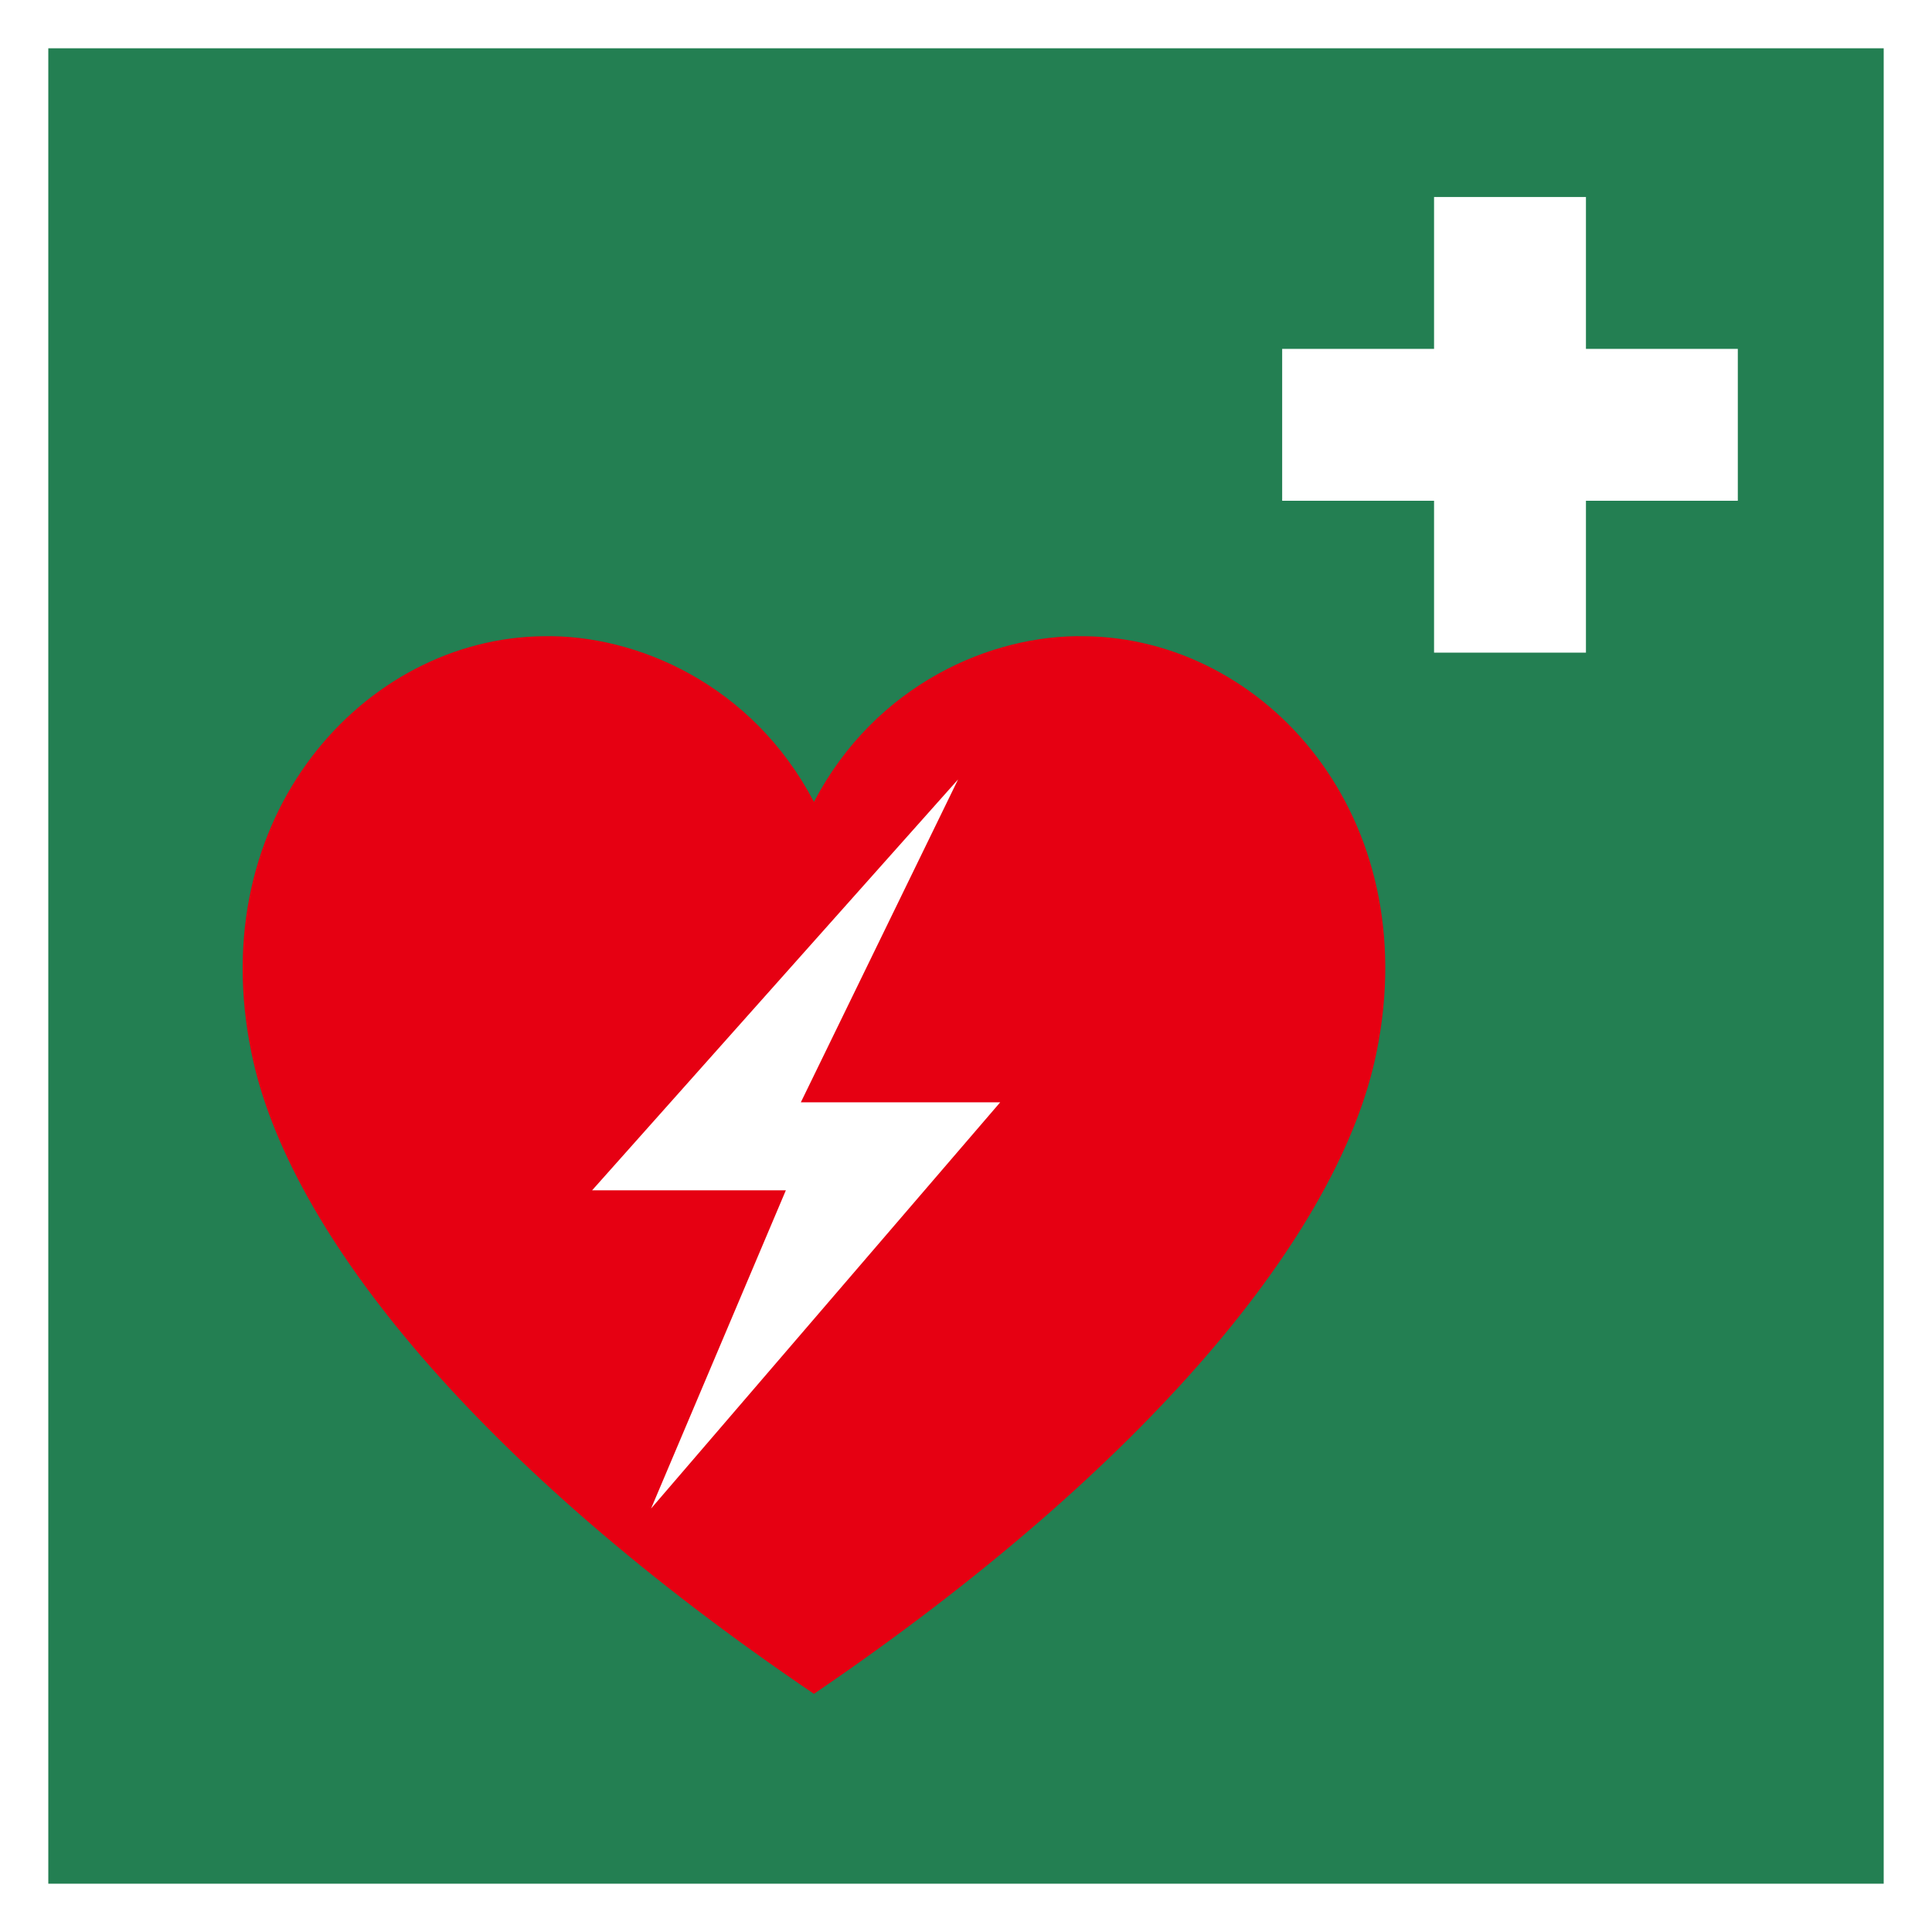
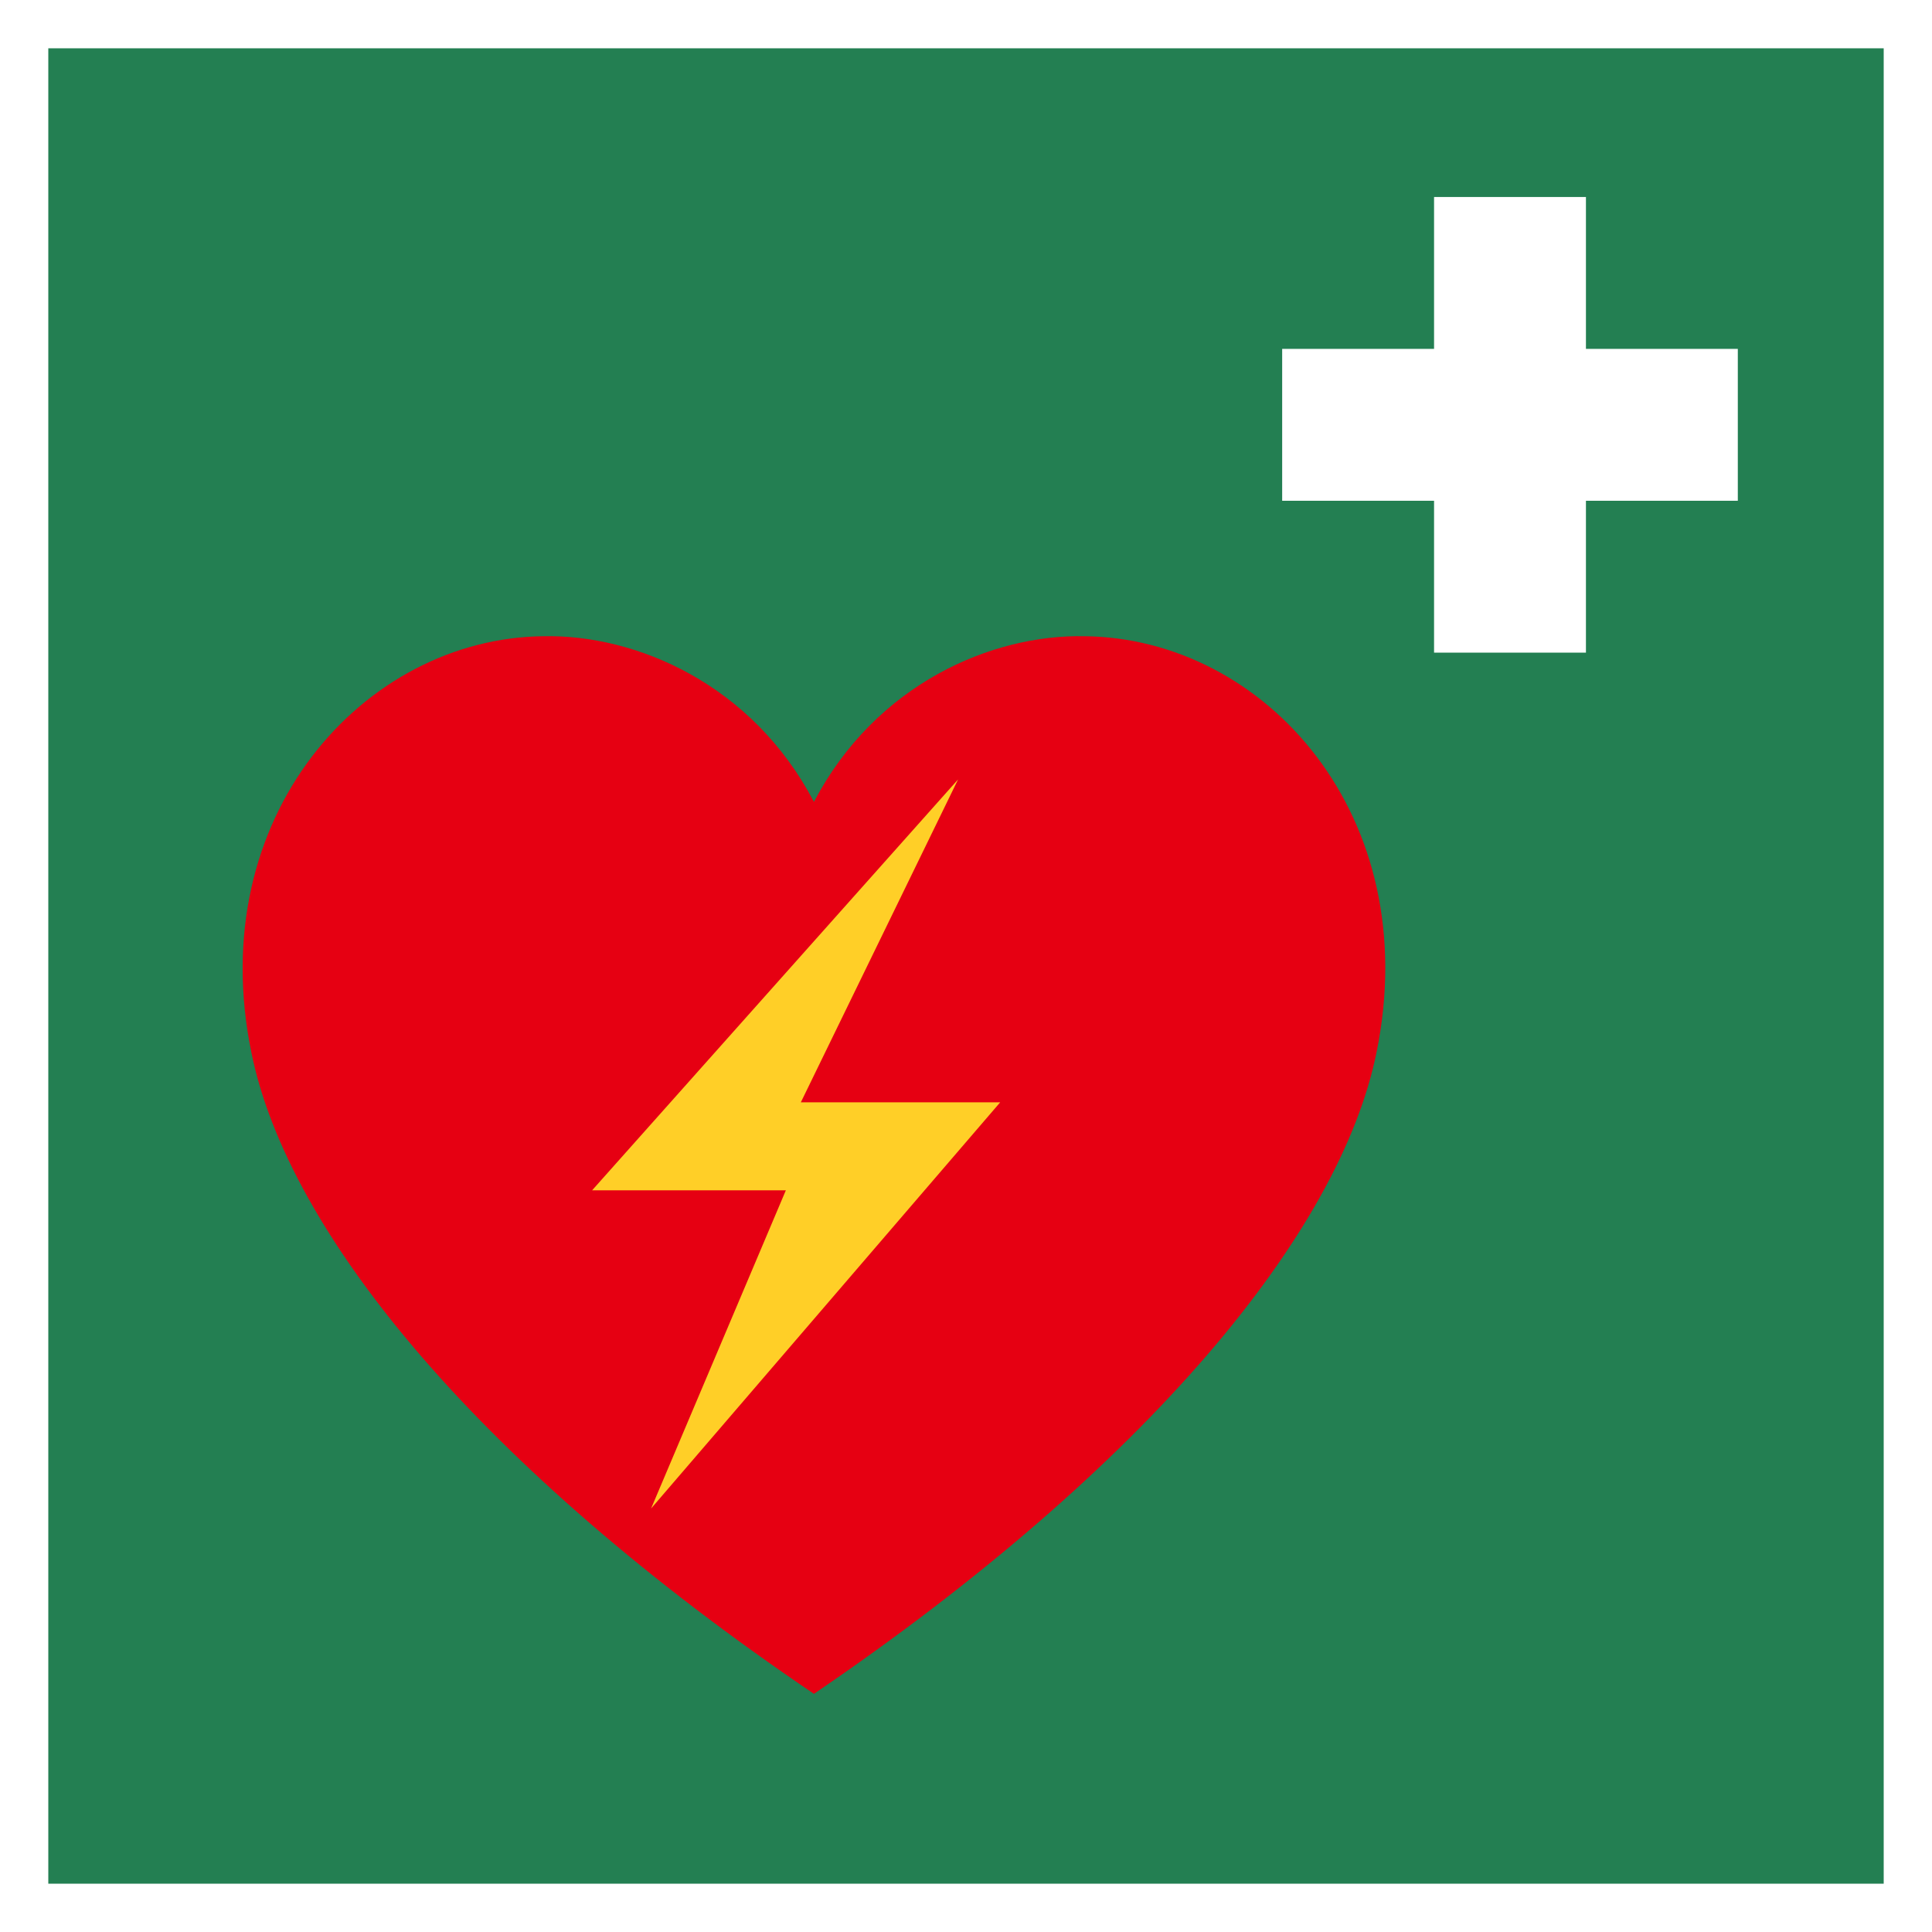
<svg xmlns="http://www.w3.org/2000/svg" width="400px" height="400px" version="1.1" viewBox="0 0 200 200">
  <rect width="200" height="200" style="fill:#ffffff" />
  <rect x="5" y="5" width="190" height="190" style="fill:#237F52" />
  <path d="m132.73 36.116h47.168v15.723h-47.168zm15.723-15.723h15.723v47.168h-15.723z" style="fill:#ffffff" />
  <path d="m56.258 65.861c-18.603 0.194-35.268 18.7-30.23 43.116 3.779 18.7 23.641 42.922 58.231 66.37 34.59-23.544 54.452-47.767 58.231-66.37 5.038-24.513-11.53-42.922-30.23-43.116-9.592-0.194-21.607 4.941-28.001 17.15-6.395-12.208-18.409-17.343-28.001-17.15z" style="fill:#e60012" />
-   <path d="m99.18 80.685-16.278 33.427h20.638l-36.14 42.05 13.952-32.943h-20.056z" style="fill:#ffffff" />
+   <path d="m99.18 80.685-16.278 33.427h20.638l-36.14 42.05 13.952-32.943h-20.056z" style="fill:#ffcf27" />
</svg>
